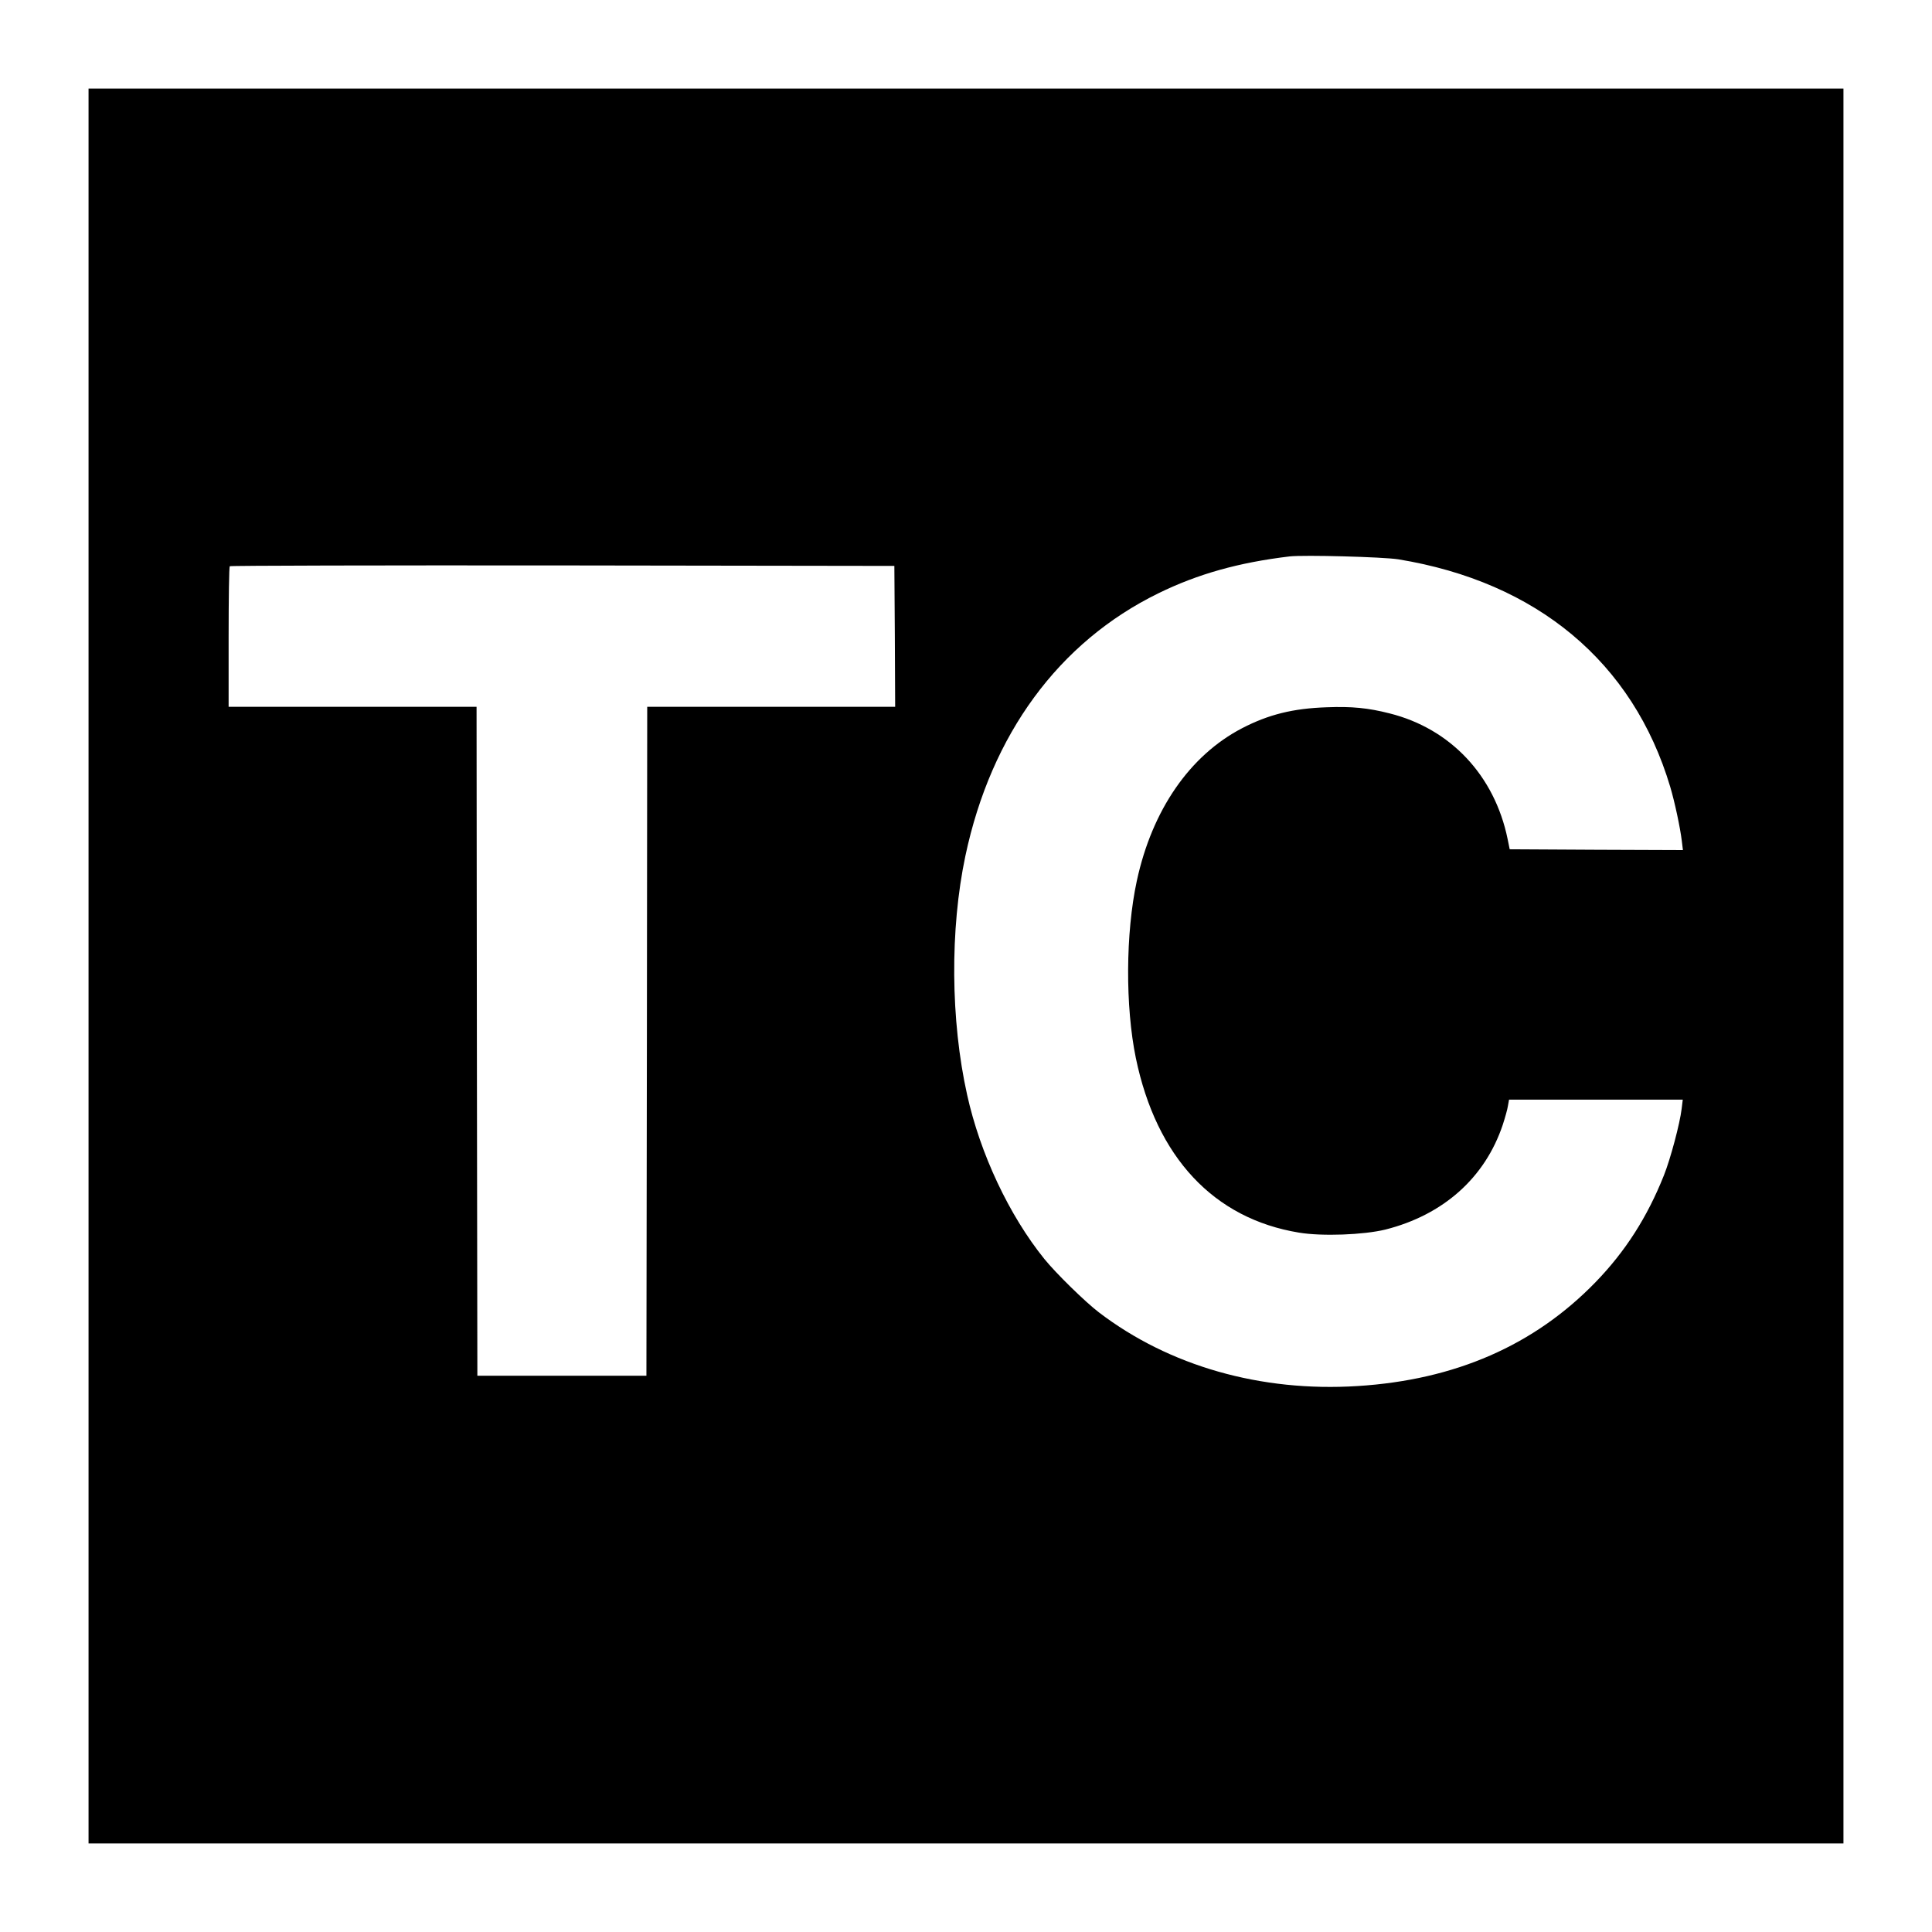
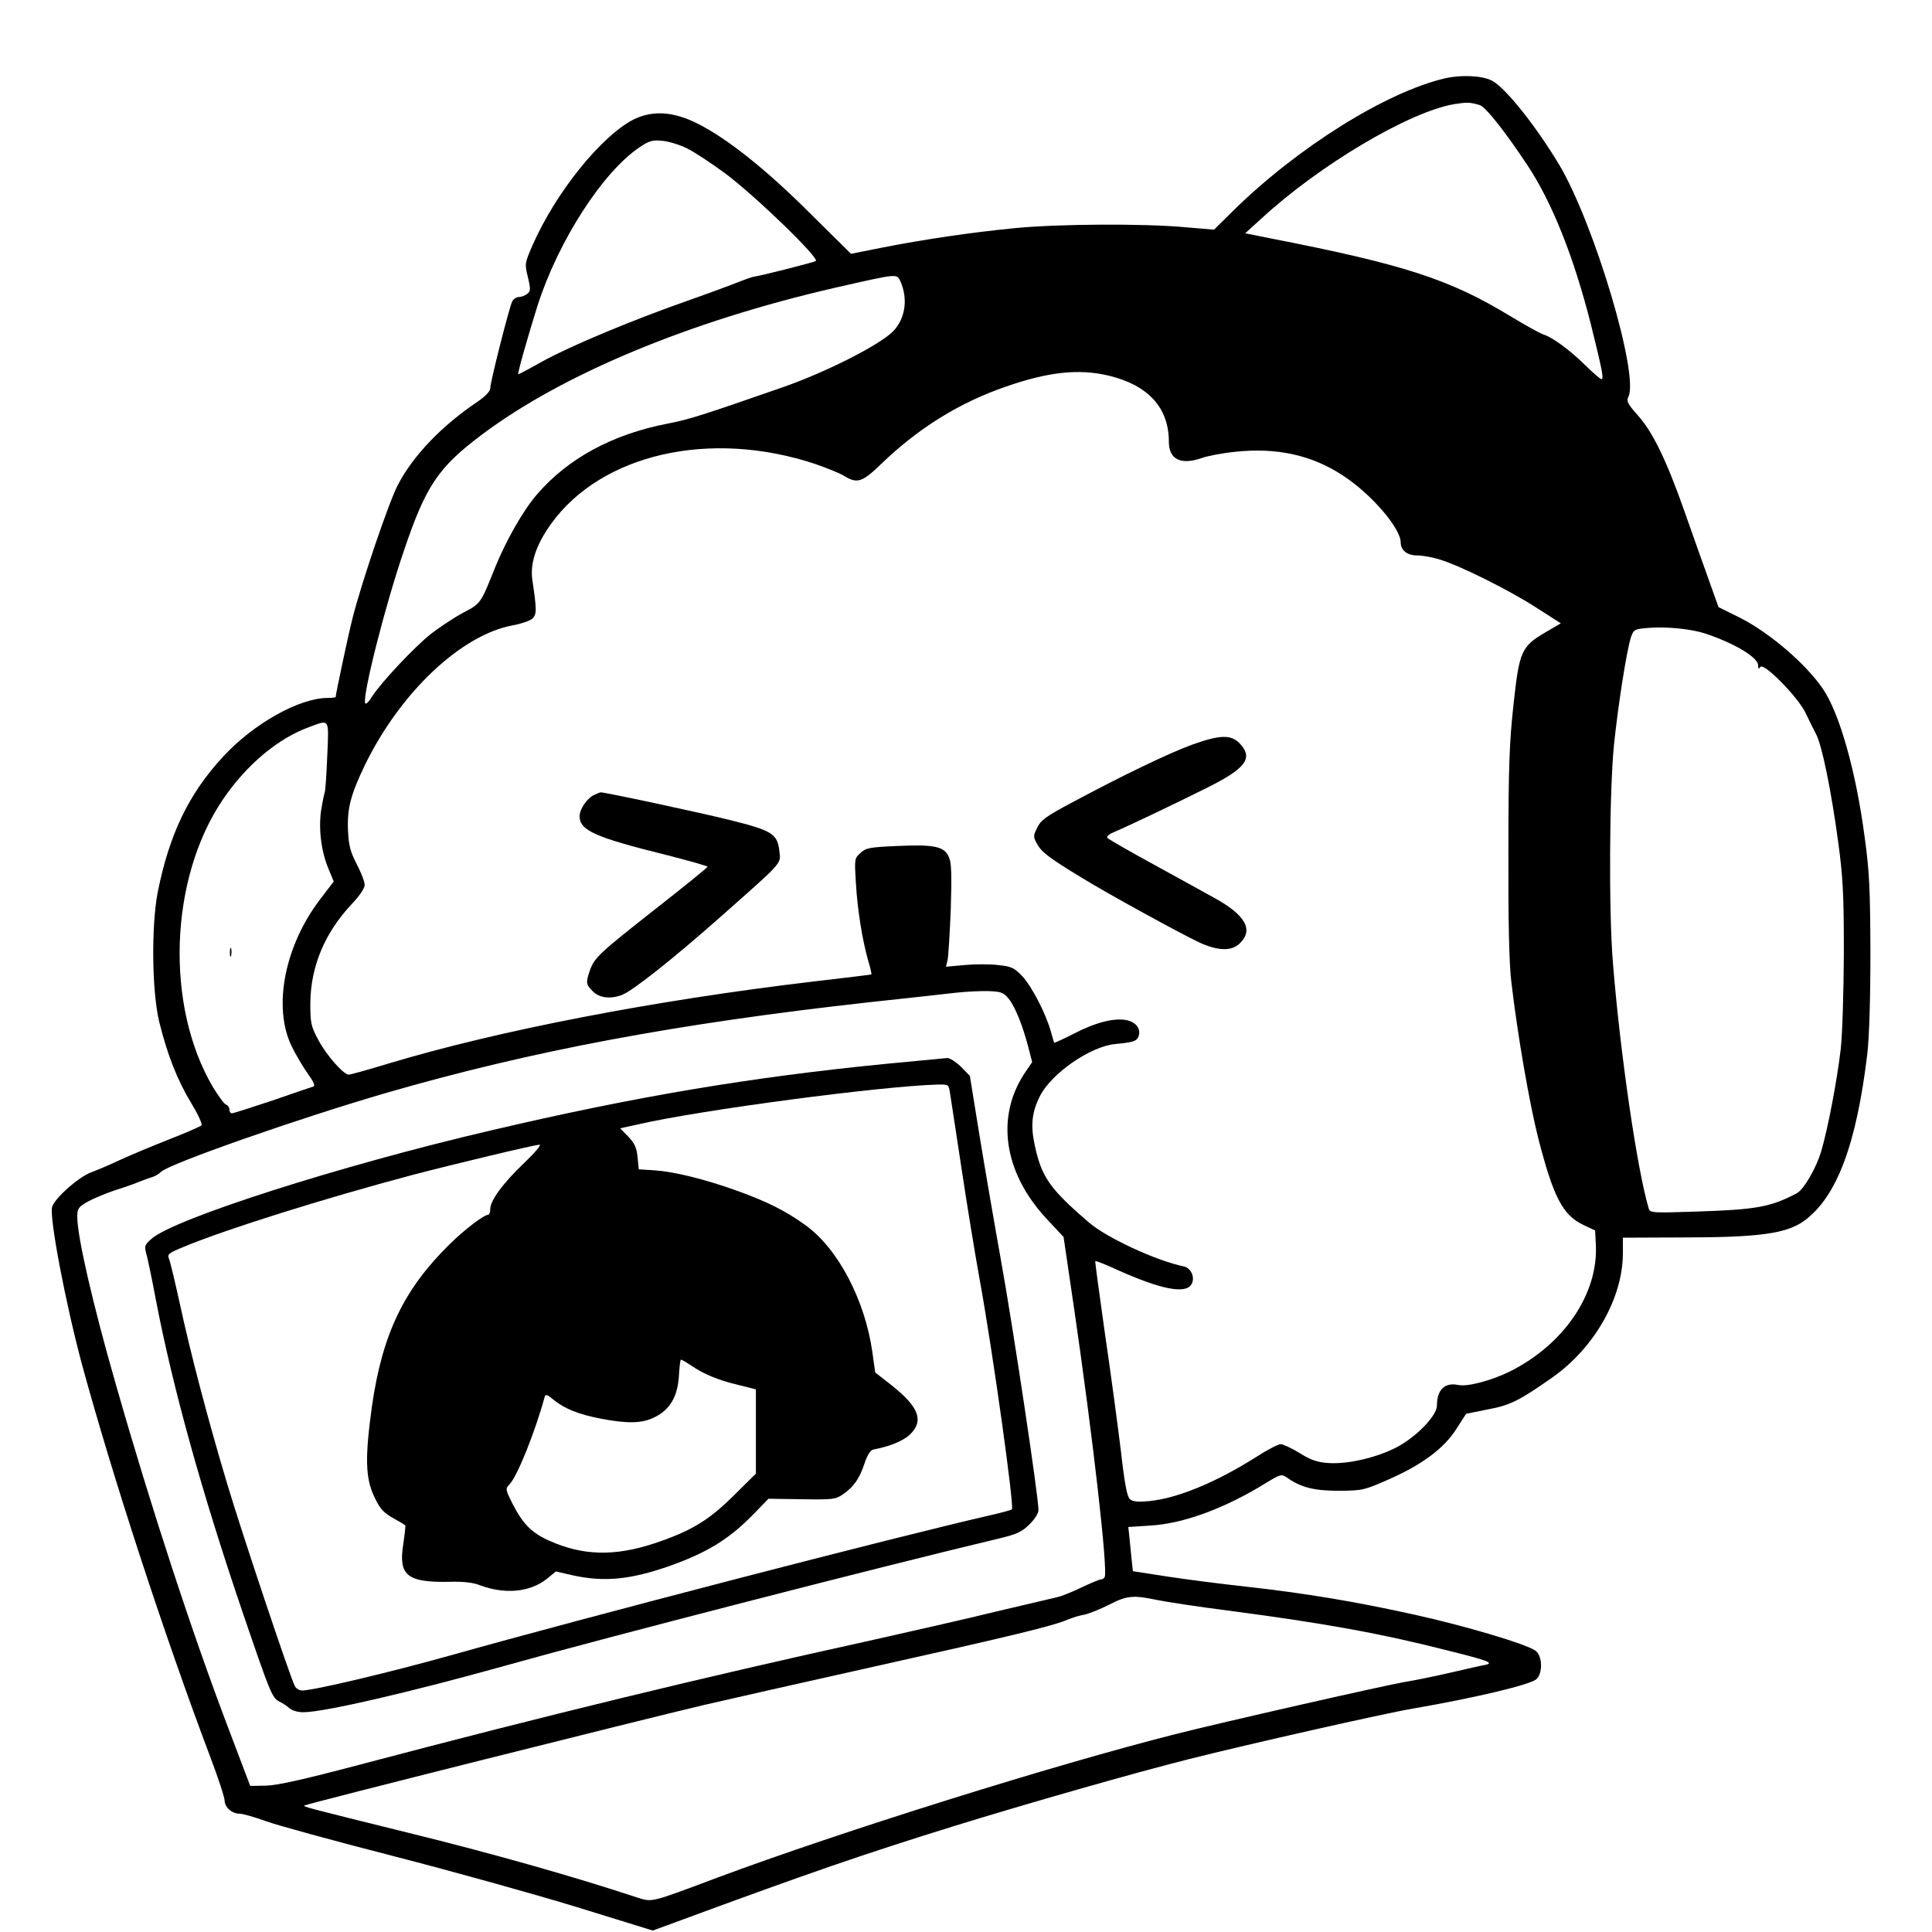
- <svg xmlns="http://www.w3.org/2000/svg" version="1.0" width="1200pt" height="1200pt" viewBox="0 0 1200 1200" preserveAspectRatio="xMidYMid meet">
-   <g transform="translate(0,1200) scale(0.1,-0.1)" fill="#000000" stroke="none">
-     <path d="M550 6000 l0 -5450 5450 0 5450 0 0 5450 0 5450 -5450 0 -5450 0 0 -5450z m8135 2526 c862 -141 1458 -639 1689 -1413 28 -94 62 -253 72 -336 l7 -57 -538 2 -538 3 -13 64 c-81 394 -354 685 -733 780 -133 34 -235 44 -390 38 -210 -7 -362 -45 -526 -130 -325 -169 -559 -508 -654 -948 -70 -324 -72 -781 -6 -1101 128 -617 484 -997 1013 -1084 144 -24 402 -14 537 19 360 91 619 322 729 651 14 43 29 96 32 117 l7 39 539 0 540 0 -7 -57 c-11 -92 -69 -310 -110 -413 -103 -259 -239 -472 -424 -663 -381 -393 -872 -608 -1479 -646 -600 -38 -1170 124 -1607 458 -84 64 -266 242 -338 331 -219 271 -399 654 -480 1020 -103 463 -107 1028 -11 1483 160 756 580 1329 1199 1632 245 120 498 191 815 229 90 10 579 -3 675 -18z m-3127 -478 l2 -438 -770 0 -770 0 -2 -2077 -3 -2078 -525 0 -525 0 -3 2078 -2 2077 -770 0 -770 0 0 433 c0 239 3 437 7 440 3 4 934 6 2067 5 l2061 -3 3 -437z" />
+ <svg xmlns="http://www.w3.org/2000/svg" version="1.0" width="800pt" height="800pt" viewBox="0 0 800 800" preserveAspectRatio="xMidYMid meet">
+   <g transform="translate(0,800) scale(0.1,-0.1)" fill="#000000" stroke="none">
+     <path d="M5985 7676 c-244 -56 -613 -287 -879 -549 l-79 -78 -118 10 c-171 16 -531 14 -710 -4 -182 -18 -365 -45 -545 -80 l-130 -26 -170 168 c-180 180 -341 308 -463 370 -100 51 -186 57 -264 20 -135 -67 -326 -303 -423 -525 -31 -72 -32 -74 -18 -130 12 -51 11 -58 -3 -69 -9 -7 -25 -13 -35 -13 -9 0 -22 -8 -27 -18 -12 -23 -91 -334 -91 -360 0 -12 -20 -33 -52 -55 -148 -99 -269 -225 -331 -346 -37 -70 -152 -410 -187 -550 -18 -70 -70 -315 -70 -327 0 -2 -15 -4 -33 -4 -117 0 -307 -106 -433 -243 -142 -153 -223 -321 -271 -562 -27 -140 -24 -409 6 -535 34 -138 75 -242 133 -338 28 -46 47 -87 42 -92 -5 -5 -67 -32 -139 -60 -71 -28 -161 -66 -200 -84 -38 -18 -92 -41 -119 -51 -52 -20 -148 -105 -160 -142 -13 -41 55 -398 124 -655 127 -465 339 -1116 534 -1632 31 -82 56 -159 56 -171 0 -28 30 -55 61 -55 14 0 63 -14 110 -31 46 -17 284 -82 529 -145 245 -63 586 -158 759 -211 l314 -97 71 26 c582 215 804 291 1181 408 301 93 746 220 965 275 245 62 816 191 930 210 260 45 487 99 512 122 27 25 25 97 -4 118 -40 28 -292 103 -501 149 -248 55 -455 89 -697 116 -102 11 -249 30 -327 42 l-142 22 -6 56 c-3 30 -7 71 -9 91 l-4 36 92 6 c137 8 309 72 476 175 64 39 66 39 90 23 58 -41 113 -54 215 -54 97 1 103 2 205 47 139 61 230 129 281 210 l40 62 90 18 c92 17 130 36 268 133 174 123 291 329 291 514 l0 64 248 1 c316 0 430 16 503 69 135 99 216 316 261 690 8 69 13 226 13 420 -1 266 -4 334 -24 480 -36 272 -104 512 -173 613 -71 104 -220 231 -341 293 l-91 45 -41 115 c-23 63 -67 188 -99 279 -75 213 -132 331 -194 400 -41 46 -48 59 -40 75 48 85 -138 712 -284 960 -95 159 -223 321 -280 351 -40 21 -126 25 -193 10z m142 -111 c24 -7 102 -105 197 -248 103 -155 193 -381 264 -662 47 -190 54 -225 43 -225 -4 0 -35 26 -67 58 -64 63 -135 115 -173 127 -13 4 -76 39 -139 77 -250 152 -439 213 -986 320 l-110 22 65 59 c241 223 615 445 802 476 52 8 63 8 104 -4z m-3283 -179 c31 -15 102 -62 159 -104 127 -95 393 -353 375 -363 -14 -7 -236 -63 -253 -64 -5 0 -35 -10 -65 -22 -30 -12 -127 -48 -215 -79 -228 -80 -484 -187 -598 -250 -53 -30 -99 -54 -101 -54 -5 0 41 161 80 285 86 268 270 553 422 655 40 27 54 31 94 27 25 -2 72 -16 102 -31z m884 -550 c33 -74 21 -156 -31 -209 -59 -58 -279 -169 -457 -231 -328 -114 -386 -133 -475 -150 -228 -44 -414 -144 -543 -295 -56 -65 -127 -190 -172 -301 -59 -148 -59 -149 -130 -186 -36 -19 -97 -59 -136 -89 -73 -59 -209 -204 -246 -263 -12 -20 -24 -30 -26 -24 -11 34 83 406 161 633 90 267 142 344 322 479 334 251 863 471 1465 609 259 59 253 58 268 27z m861 -391 c165 -39 251 -133 251 -274 0 -74 50 -98 138 -67 23 8 84 20 135 25 172 19 320 -13 449 -99 117 -76 238 -218 238 -276 0 -33 27 -54 69 -54 21 0 61 -7 90 -16 83 -24 295 -130 404 -201 l100 -64 -63 -37 c-101 -59 -109 -79 -133 -300 -17 -156 -21 -257 -21 -612 -1 -287 3 -461 12 -535 26 -222 75 -504 112 -650 63 -244 101 -317 188 -358 l47 -22 3 -58 c11 -203 -131 -413 -354 -525 -76 -38 -177 -65 -215 -57 -56 12 -89 -19 -89 -85 0 -42 -84 -129 -167 -173 -83 -43 -204 -71 -283 -65 -45 3 -72 12 -118 41 -33 20 -69 37 -79 37 -10 0 -55 -23 -98 -51 -169 -107 -328 -173 -448 -185 -45 -4 -66 -2 -78 8 -12 10 -22 62 -38 203 -13 105 -42 323 -66 485 -23 162 -41 297 -40 298 2 2 44 -14 93 -37 179 -80 280 -100 305 -60 17 27 0 68 -31 75 -116 24 -320 119 -393 182 -163 140 -197 189 -225 323 -17 80 -11 135 22 200 47 94 210 207 313 216 74 7 89 12 96 33 10 31 -12 58 -51 66 -51 10 -129 -10 -219 -57 -43 -22 -79 -38 -80 -37 -1 2 -7 23 -14 48 -21 75 -80 188 -119 229 -33 34 -44 39 -99 45 -34 4 -97 4 -139 0 l-77 -7 7 29 c3 16 9 111 13 211 4 135 3 190 -7 212 -18 46 -60 55 -213 48 -117 -5 -132 -8 -154 -29 -25 -22 -25 -25 -19 -123 6 -110 27 -239 51 -323 9 -30 15 -55 13 -57 -2 -1 -109 -14 -238 -29 -660 -78 -1308 -203 -1765 -341 -82 -25 -155 -45 -161 -45 -21 0 -91 79 -125 142 -31 58 -34 70 -34 153 1 152 59 292 172 412 33 35 53 65 53 79 0 13 -15 52 -33 86 -26 51 -33 75 -36 139 -4 91 11 148 69 269 147 303 400 542 615 581 33 6 68 18 79 27 19 18 19 35 0 163 -9 67 16 144 78 230 209 290 659 392 1093 248 49 -17 104 -39 121 -50 54 -33 75 -26 155 52 153 147 322 252 514 318 175 61 301 75 424 46z m2471 -1068 c121 -40 220 -99 220 -132 0 -15 3 -16 9 -7 13 21 154 -122 187 -189 14 -30 34 -70 44 -89 24 -44 63 -234 92 -450 19 -140 23 -209 23 -455 -1 -170 -6 -335 -13 -400 -16 -134 -53 -328 -81 -423 -21 -70 -72 -158 -101 -173 -108 -57 -166 -68 -421 -76 -177 -6 -187 -5 -192 13 -48 161 -118 641 -148 1014 -18 214 -15 711 4 905 18 171 52 387 70 445 12 34 14 35 72 40 75 6 177 -4 235 -23z m-5705 -509 c-3 -77 -8 -144 -10 -148 -2 -4 -9 -37 -15 -73 -12 -79 0 -175 32 -249 l20 -48 -55 -72 c-148 -193 -198 -446 -120 -609 17 -35 47 -86 67 -114 24 -33 32 -51 24 -54 -7 -2 -84 -28 -170 -58 -87 -29 -162 -53 -168 -53 -5 0 -10 7 -10 15 0 9 -6 18 -14 21 -8 3 -32 36 -54 72 -199 337 -181 863 40 1190 98 145 229 255 360 302 84 31 80 38 73 -122z m2822 -1004 c26 -32 57 -108 81 -200 l16 -62 -26 -38 c-127 -184 -94 -418 86 -611 l70 -75 43 -292 c78 -534 142 -1093 127 -1117 -3 -5 -10 -9 -15 -9 -6 0 -43 -15 -82 -34 -40 -19 -83 -36 -97 -39 -14 -3 -128 -30 -255 -60 -126 -31 -365 -85 -530 -122 -691 -152 -1337 -309 -2105 -512 -234 -62 -343 -86 -389 -87 l-65 -1 -89 235 c-151 396 -324 925 -468 1430 -96 334 -159 610 -159 691 0 34 4 41 43 63 23 13 74 34 112 47 39 12 84 28 100 35 17 7 40 15 52 19 13 3 30 13 39 22 33 34 577 224 935 328 598 173 1197 286 1999 375 151 16 311 34 355 39 44 5 107 8 139 7 52 -2 62 -6 83 -32z m613 -2489 c39 -8 176 -29 303 -45 394 -52 627 -94 912 -167 160 -40 182 -49 145 -57 -14 -2 -74 -16 -135 -30 -60 -14 -150 -33 -200 -41 -96 -17 -752 -166 -945 -215 -507 -128 -1387 -404 -1900 -595 -279 -105 -269 -102 -332 -82 -266 88 -610 185 -948 268 -437 108 -435 108 -429 113 6 6 1395 355 1654 416 121 28 400 91 620 140 668 149 822 186 890 215 17 7 46 16 65 19 19 4 64 22 100 40 75 39 101 42 200 21z" />
+     <path d="M4935 4916 c-96 -35 -289 -128 -496 -239 -109 -58 -129 -73 -144 -104 -17 -34 -17 -38 -1 -67 19 -35 51 -59 186 -141 111 -68 399 -226 485 -267 78 -36 136 -38 170 -3 56 55 22 116 -105 186 -41 23 -156 86 -254 140 -99 54 -184 103 -190 109 -6 6 4 15 30 26 46 19 227 105 370 176 173 85 206 128 147 190 -36 37 -81 36 -198 -6z" />
+     <path d="M2464 4710 c-31 -12 -64 -59 -64 -90 0 -58 63 -87 358 -160 94 -24 172 -46 172 -49 0 -3 -95 -80 -211 -171 -238 -187 -257 -205 -276 -257 -18 -52 -17 -60 12 -88 26 -27 73 -33 120 -15 43 16 210 148 400 316 271 240 259 225 252 281 -8 70 -30 84 -203 127 -115 29 -534 119 -538 115 -1 0 -11 -4 -22 -9z" />
+     <path d="M952 4055 c0 -16 2 -22 5 -12 2 9 2 23 0 30 -3 6 -5 -1 -5 -18z" />
+     <path d="M3670 3595 c-559 -55 -1038 -135 -1638 -276 -622 -145 -1313 -366 -1405 -449 -29 -26 -30 -29 -20 -66 6 -22 23 -104 38 -184 70 -366 192 -805 363 -1306 113 -331 119 -344 149 -360 13 -6 31 -18 41 -27 11 -10 35 -17 58 -17 86 0 451 85 844 195 421 118 1548 408 2035 524 75 18 95 27 127 58 23 23 38 46 38 61 0 57 -106 761 -155 1032 -29 162 -70 401 -91 530 l-38 235 -37 38 c-21 20 -46 36 -56 36 -10 -1 -124 -12 -253 -24z m264 -122 c3 -21 24 -159 47 -308 22 -148 56 -355 75 -460 55 -301 145 -948 134 -955 -6 -4 -45 -14 -88 -24 -410 -94 -1677 -423 -2238 -581 -250 -70 -566 -145 -613 -145 -11 0 -25 8 -30 18 -19 35 -221 639 -280 837 -79 263 -152 541 -196 745 -20 91 -40 175 -45 187 -8 20 -3 24 63 51 176 73 581 200 942 296 175 46 510 126 529 126 9 0 -20 -34 -64 -76 -88 -84 -140 -155 -140 -191 0 -13 -4 -23 -8 -23 -18 0 -97 -60 -159 -121 -191 -187 -280 -373 -323 -673 -29 -211 -27 -295 9 -372 23 -50 37 -66 77 -89 27 -15 51 -29 52 -31 2 -1 -2 -36 -8 -77 -21 -130 15 -160 189 -157 59 2 100 -3 128 -14 104 -39 207 -29 277 26 l38 31 74 -17 c126 -27 232 -17 389 37 162 57 252 112 354 216 l63 65 138 -2 c127 -2 139 -1 170 20 45 31 69 65 90 129 12 36 25 55 37 57 66 12 125 36 152 63 57 56 36 113 -76 202 l-69 54 -12 86 c-31 216 -143 428 -277 524 -83 60 -162 99 -285 143 -134 48 -257 78 -340 84 l-65 4 -5 51 c-4 40 -13 58 -39 85 l-33 34 73 16 c260 60 1012 159 1241 165 46 1 46 1 52 -36z m-1071 -1128 c51 -35 111 -60 195 -80 l72 -18 0 -174 0 -175 -92 -91 c-105 -104 -177 -147 -329 -198 -164 -54 -296 -51 -434 11 -73 32 -110 70 -152 152 -31 62 -31 63 -12 83 32 35 105 216 145 363 3 10 13 6 36 -14 45 -37 104 -61 199 -79 106 -20 165 -19 214 4 70 32 103 89 107 185 2 31 5 56 8 56 3 0 22 -11 43 -25z" />
  </g>
</svg>
